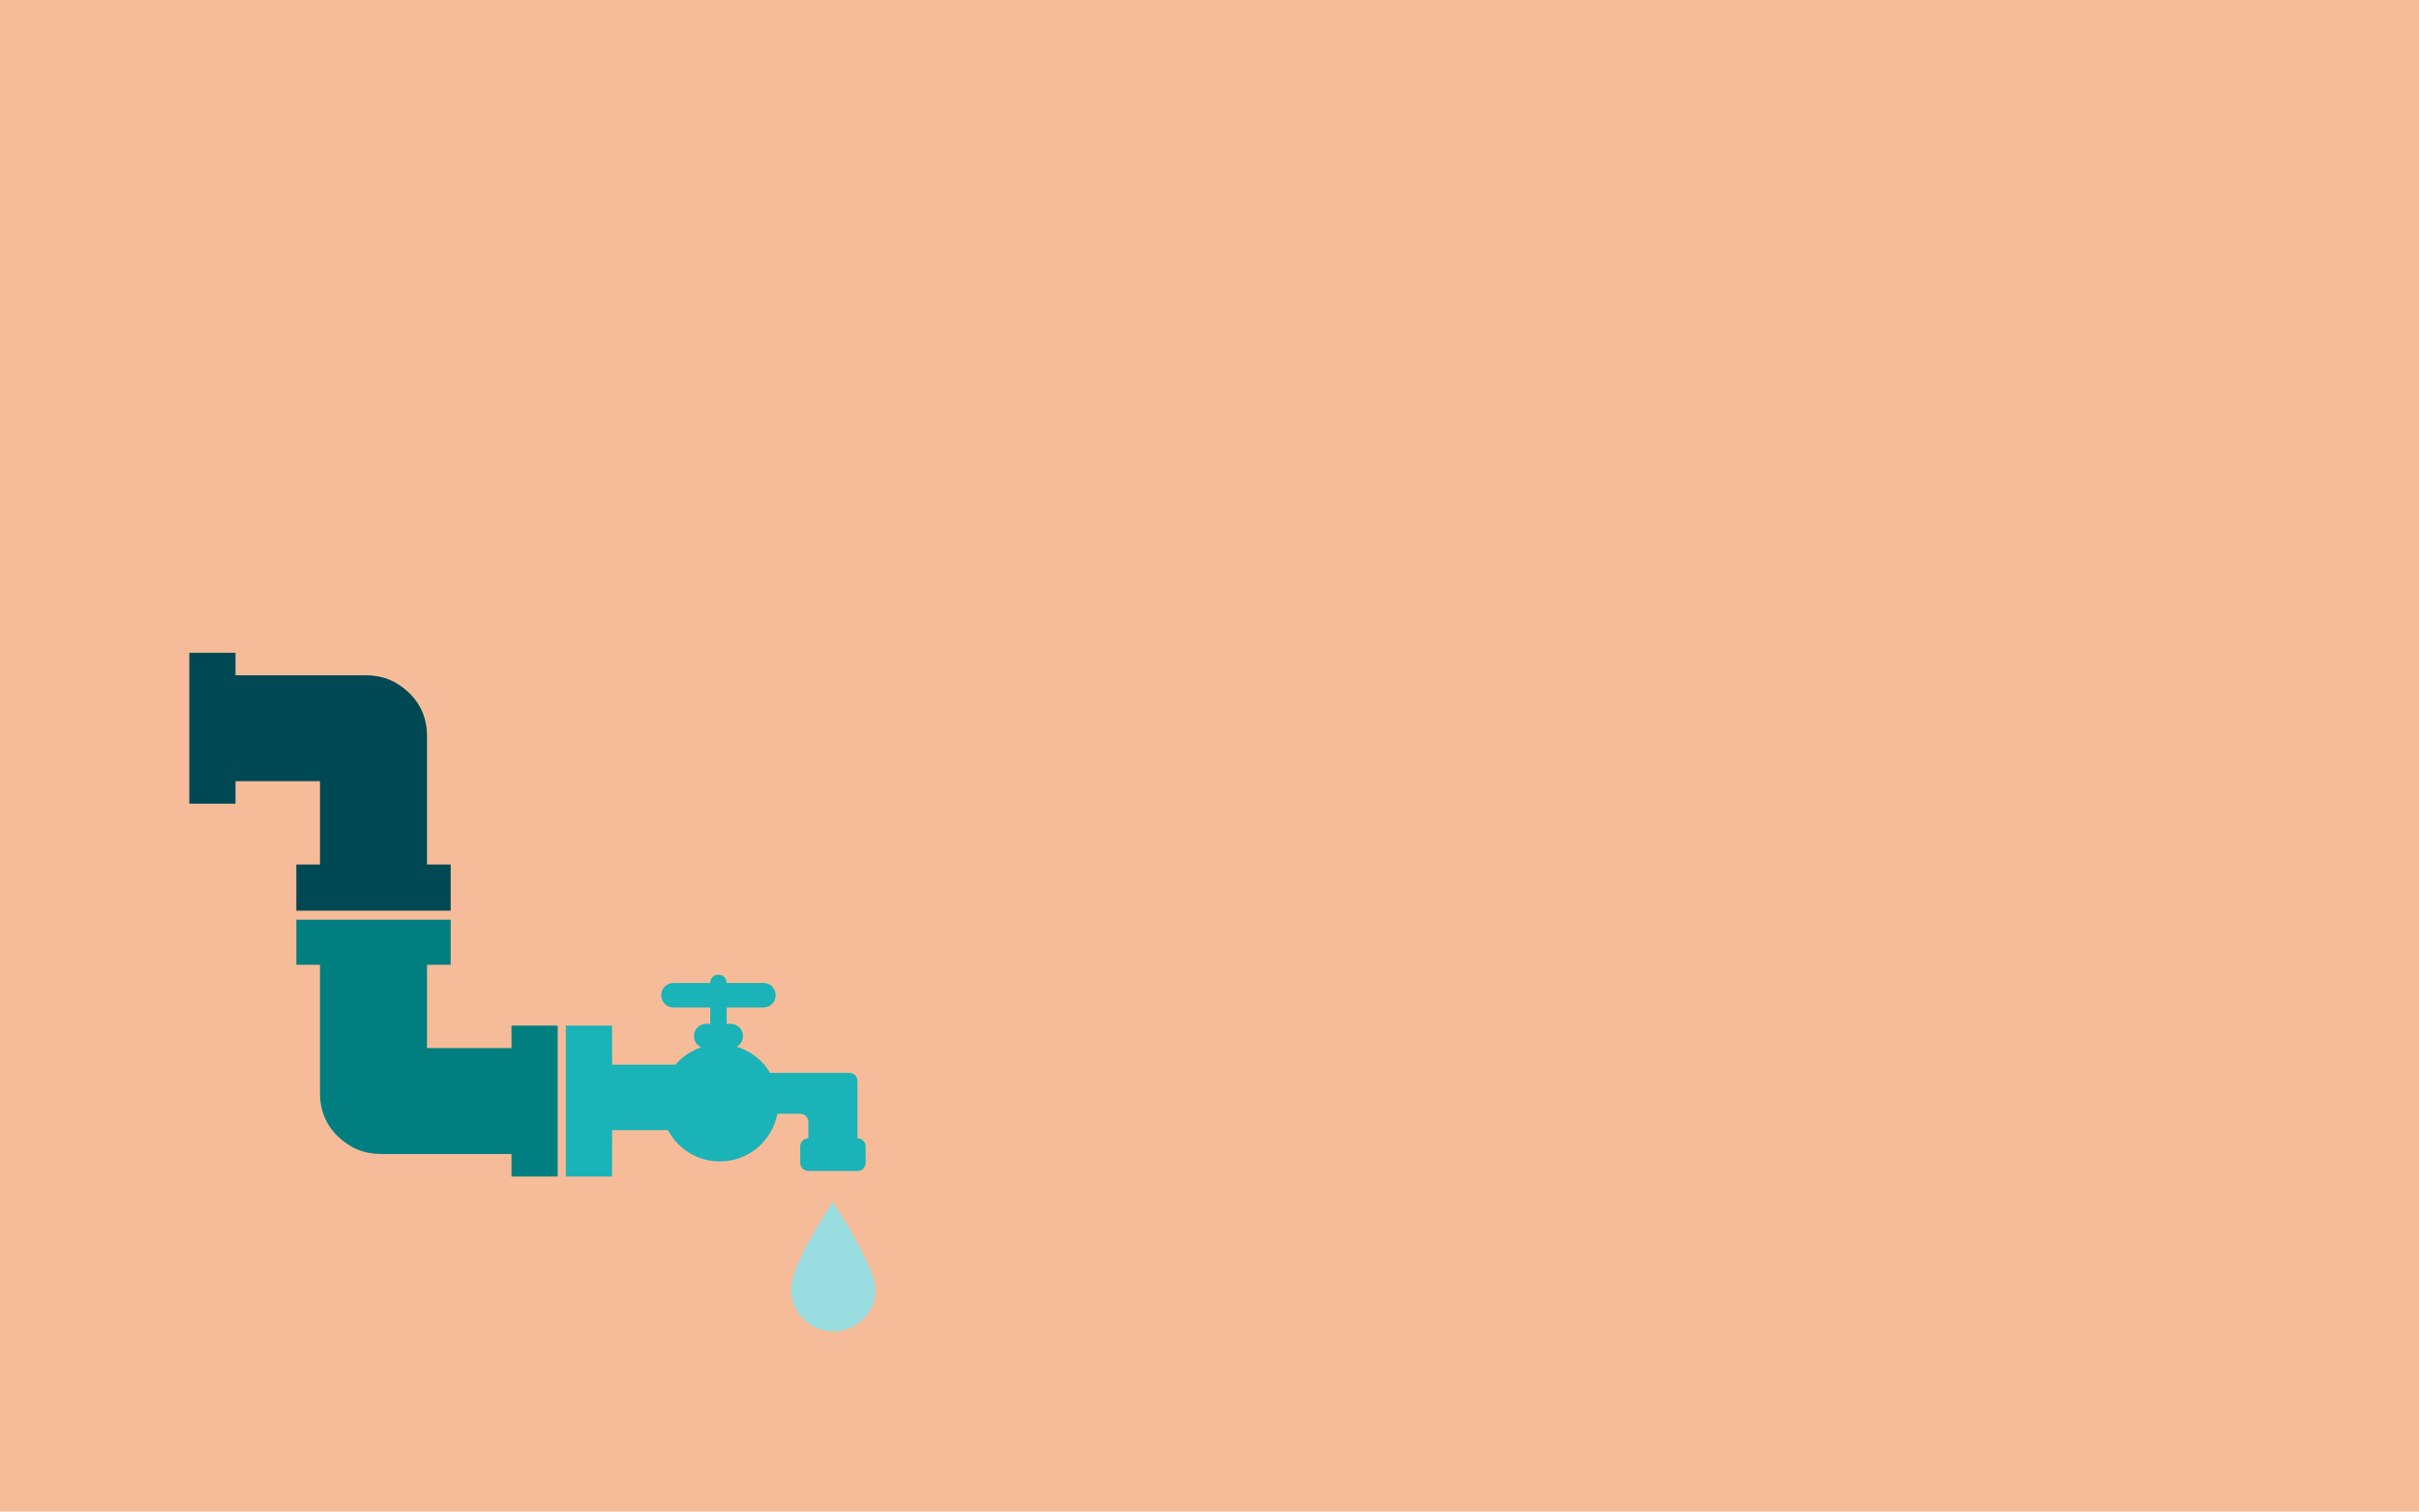
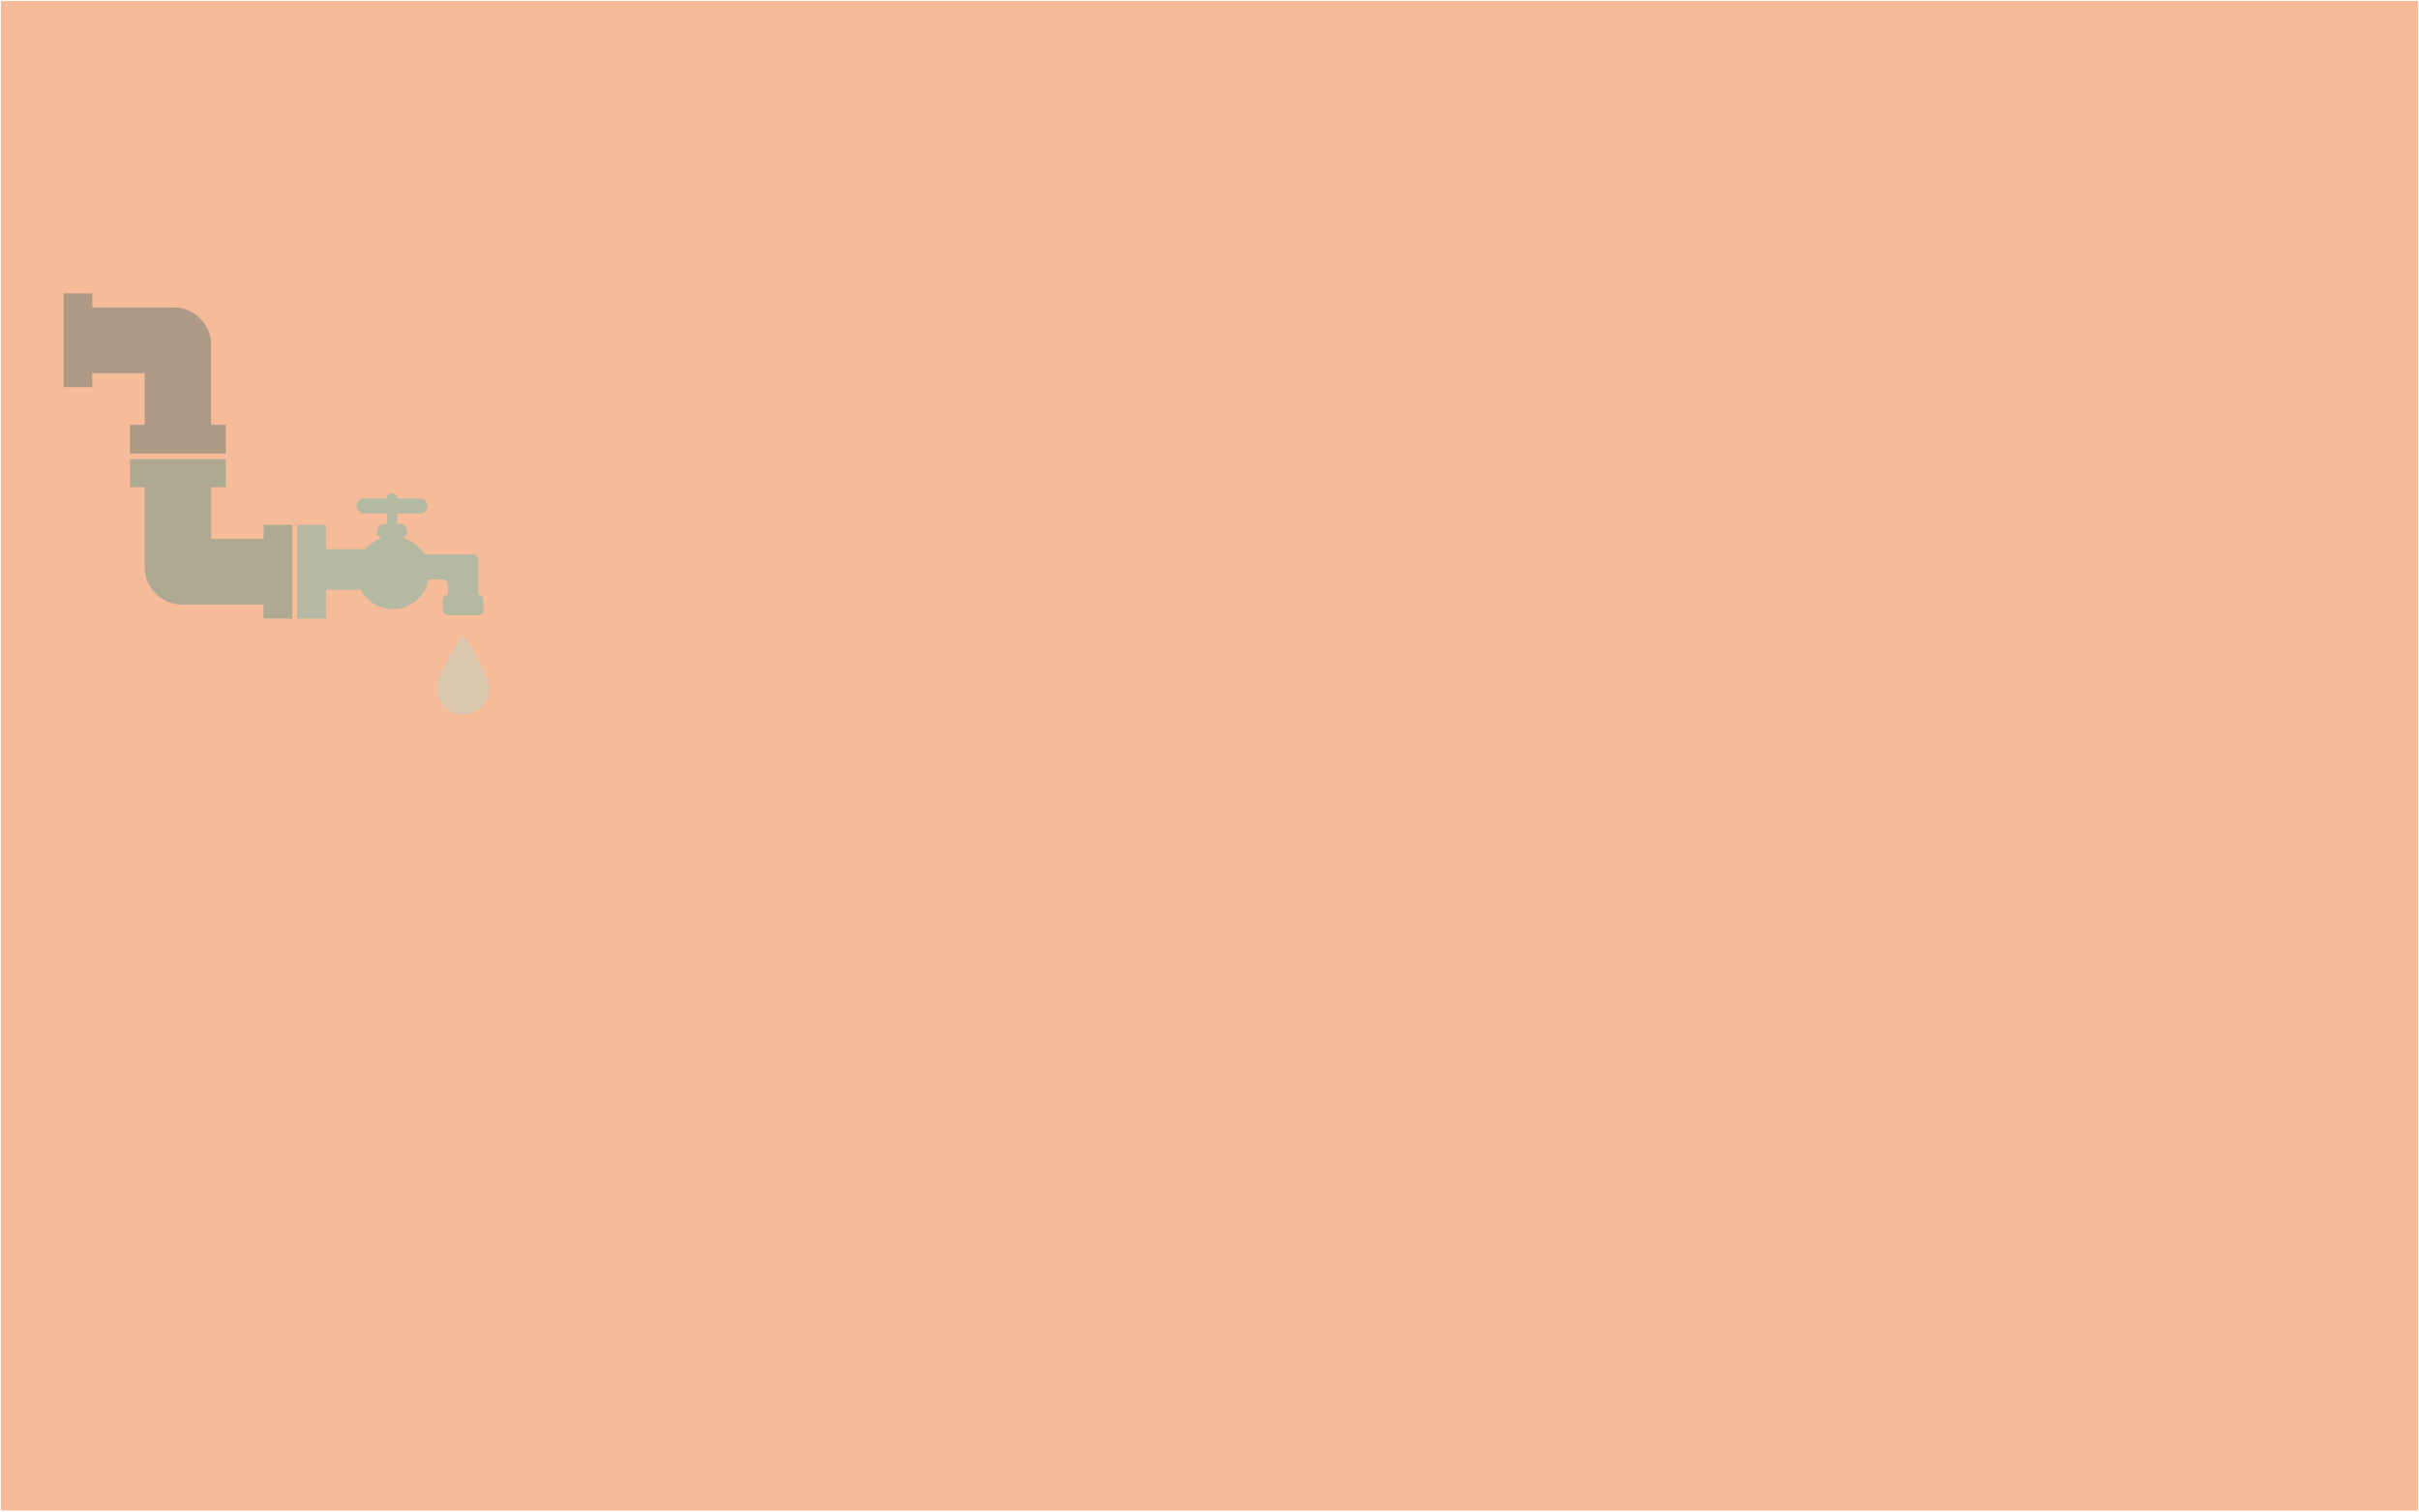
<svg xmlns="http://www.w3.org/2000/svg" version="1.1" id="Layer_1" x="0px" y="0px" width="1280px" height="800px" viewBox="0 0 1280 800" enable-background="new 0 0 1280 800" xml:space="preserve">
  <path fill="#22B573" d="M677.992,424.881l0.199,1.479l-2.217,0.459l-0.299,3.142h2.656l3.535-0.345l1.818-2.157l-1.938-0.757  l-1.059-1.216l-1.598-2.577l-0.76-3.638l-2.996,0.599l-0.84,1.299v1.438l1.439,0.977L677.992,424.881z M677.992,424.881" />
  <path fill="#22B573" d="M675.455,426.104l0.16-1.979l-1.758-0.762l-2.457,0.562l-1.818,2.937v1.875h2.117L675.455,426.104z   M675.455,426.104" />
  <path fill="#22B573" d="M624.935,434.47" />
  <rect fill="#F6BC99" width="1280" height="800" />
-   <g>
-     <path fill="#004853" d="M124.616,413.458h44.708v44.111h-12.52v24.441h81.67v-24.441h-12.519v-67.957   c0-9.14-3.179-16.792-9.539-22.951c-6.357-6.159-13.907-9.239-22.651-9.239h-69.15v-11.921h-24.442v79.878h24.442V413.458z    M124.616,413.458" />
-     <path fill="#007E80" d="M169.325,510.625v67.956c0,9.141,3.179,16.789,9.539,22.952c6.36,6.158,13.91,9.238,22.651,9.238h69.15   v11.922h24.442v-79.879h-24.442v11.923h-44.709v-44.112h12.519v-23.846h-81.669v23.846H169.325z M169.325,510.625" />
-     <path fill="#99DDE0" d="M463.291,682.602c0-3.577-1.889-9.239-5.665-16.99c-3.775-7.748-7.55-14.603-11.326-20.564l-5.664-8.94   c-14.702,22.65-22.055,38.149-22.055,46.495c0,5.962,2.186,11.128,6.558,15.5c4.372,4.372,9.638,6.558,15.797,6.558   s11.424-2.186,15.797-6.558C461.105,693.729,463.291,688.563,463.291,682.602L463.291,682.602z M463.291,682.602" />
+   <g opacity="0.3">
+     <path fill="#004853" d="M48.818,197.494h27.75v27.379h-7.771v15.171h50.691v-15.171h-7.771v-42.179   c0-5.673-1.973-10.422-5.92-14.245c-3.945-3.823-8.632-5.735-14.059-5.735h-42.92v-7.399h-15.17v49.579h15.17V197.494z    M48.818,197.494" />
+     <path fill="#007E80" d="M76.567,257.804v42.178c0,5.674,1.973,10.421,5.92,14.246c3.947,3.823,8.634,5.734,14.06,5.734h42.919   v7.399h15.171v-49.579h-15.171v7.4h-27.75v-27.379h7.77v-14.801h-50.69v14.801H76.567z M76.567,257.804" />
+     <path fill="#99DDE0" d="M259.026,364.546c0-2.221-1.173-5.735-3.516-10.546c-2.343-4.809-4.686-9.062-7.029-12.764l-3.516-5.549   c-9.125,14.059-13.689,23.679-13.689,28.859c0,3.7,1.357,6.906,4.07,9.62s5.982,4.07,9.805,4.07c3.823,0,7.09-1.356,9.804-4.07   C257.669,371.452,259.026,368.246,259.026,364.546L259.026,364.546z M259.026,364.546" />
    <g>
-       <path fill="#19B3B8" d="M453.725,602.469v-30.301c0-2.367-1.944-4.31-4.332-4.31h-41.901    c-3.931-6.594-10.206-11.602-17.686-13.841c1.986-1.099,3.339-3.212,3.339-5.642c0-3.593-2.916-6.487-6.488-6.487h-2.176v-8.664    h19.482c3.592,0,6.487-2.895,6.487-6.486c0-3.591-2.895-6.488-6.487-6.488h-19.482c0-2.387-1.437-4.33-4.31-4.33    c-2.896,0-4.333,1.943-4.333,4.33h-19.481c-3.572,0-6.487,2.897-6.487,6.488c0,3.592,2.916,6.486,6.487,6.486h19.481v8.664h-2.177    c-3.57,0-6.486,2.895-6.486,6.487c0,2.661,1.605,4.923,3.888,5.937c-5.367,1.796-10.079,5.009-13.693,9.213h-33.47l-0.044-20.711    h-24.442v79.879h24.442l0.044-24.556h29.54c5.198,9.867,15.531,16.587,27.448,16.587c15.15,0,27.745-10.862,30.449-25.229h12.108    c2.366,0,4.31,1.942,4.31,4.309v8.664c-2.366,0-4.31,1.944-4.31,4.331v8.642c0,2.389,1.944,4.332,4.31,4.332h25.969    c2.388,0,4.332-1.943,4.332-4.332V606.8C458.057,604.413,456.113,602.469,453.725,602.469L453.725,602.469z M453.725,602.469" />
+       <path fill="#19B3B8" d="M253.089,314.809v-18.807c0-1.469-1.207-2.674-2.689-2.674h-26.007c-2.44-4.093-6.335-7.201-10.978-8.591    c1.233-0.682,2.072-1.994,2.072-3.501c0-2.23-1.81-4.026-4.027-4.026h-1.35v-5.378h12.092c2.229,0,4.026-1.797,4.026-4.026    c0-2.229-1.796-4.027-4.026-4.027h-12.092c0-1.481-0.892-2.688-2.675-2.688c-1.797,0-2.689,1.206-2.689,2.688h-12.091    c-2.217,0-4.026,1.798-4.026,4.027c0,2.229,1.81,4.026,4.026,4.026h12.091v5.378h-1.351c-2.215,0-4.025,1.796-4.025,4.026    c0,1.652,0.997,3.055,2.413,3.684c-3.332,1.115-6.256,3.109-8.499,5.718H172.51l-0.027-12.854h-15.17v49.579h15.17l0.027-15.24    h18.335c3.227,6.124,9.64,10.294,17.036,10.294c9.403,0,17.221-6.742,18.899-15.659h7.515c1.469,0,2.675,1.207,2.675,2.674v5.378    c-1.469,0-2.675,1.207-2.675,2.688v5.364c0,1.483,1.207,2.689,2.675,2.689h16.119c1.482,0,2.688-1.207,2.688-2.689v-5.364    C255.777,316.016,254.571,314.809,253.089,314.809L253.089,314.809z M253.089,314.809" />
    </g>
  </g>
+   <rect fill="none" stroke="#FFFFFF" stroke-miterlimit="10" width="1280" height="800" />
</svg>
